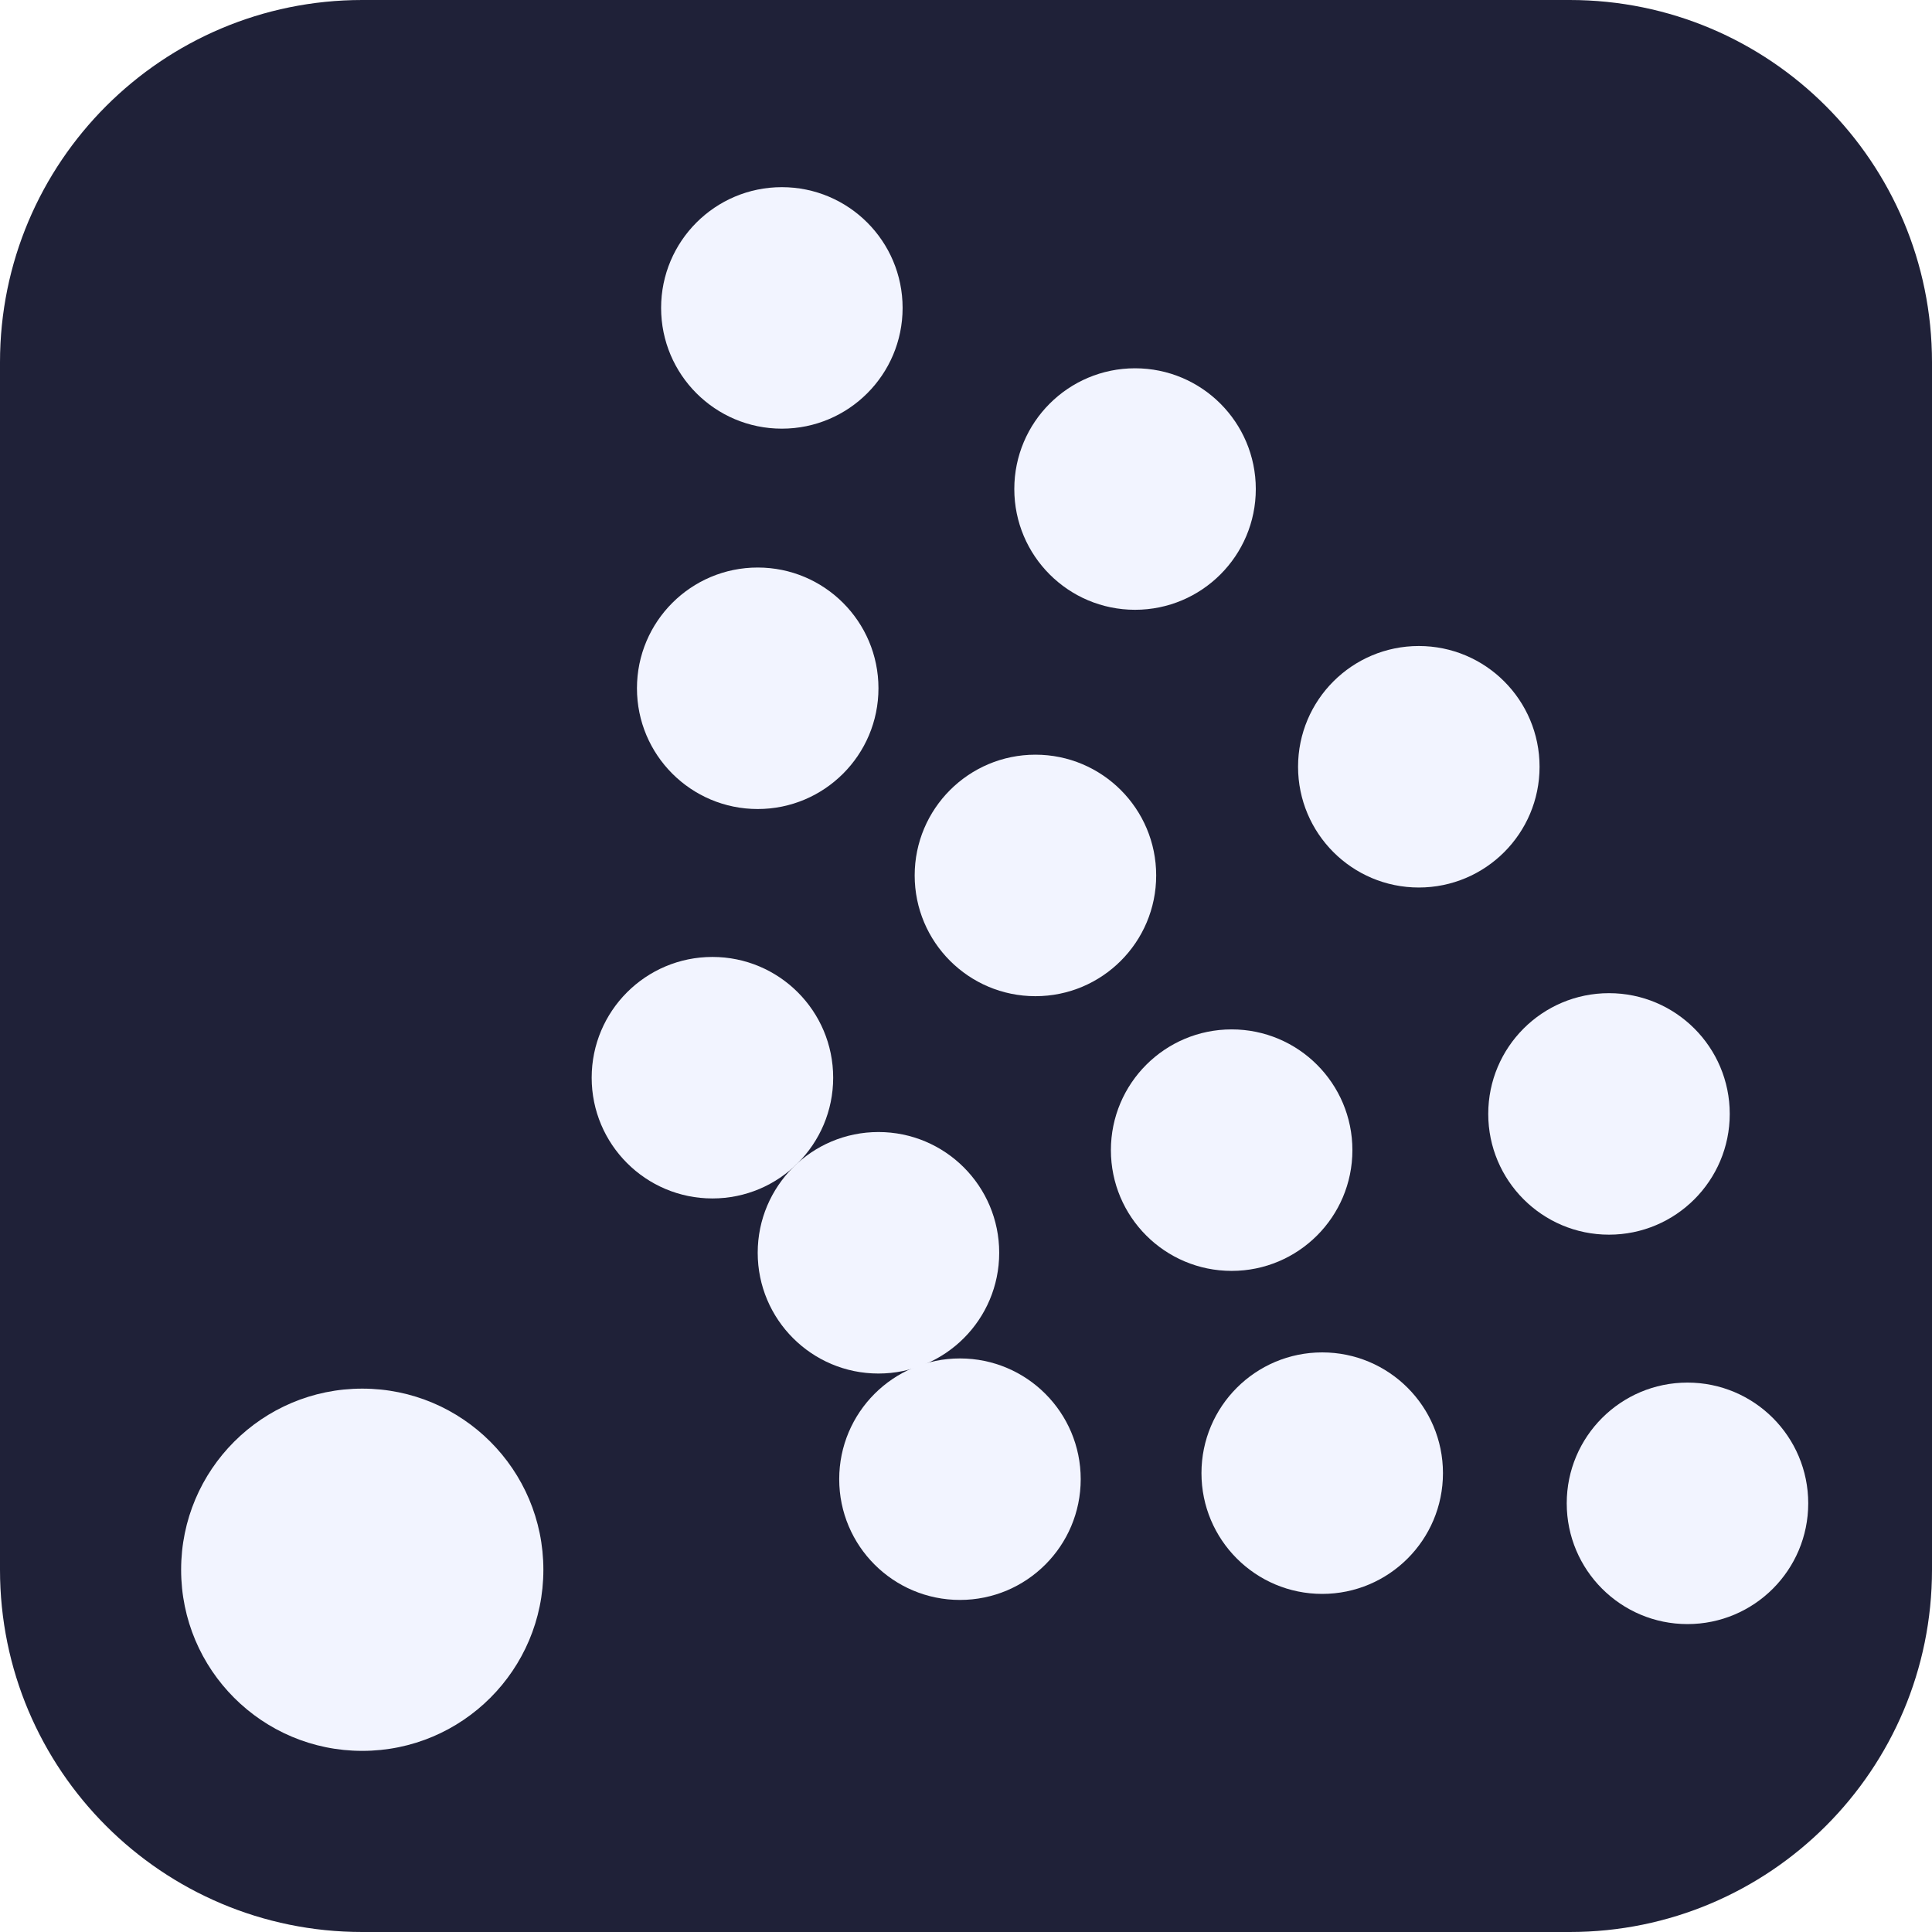
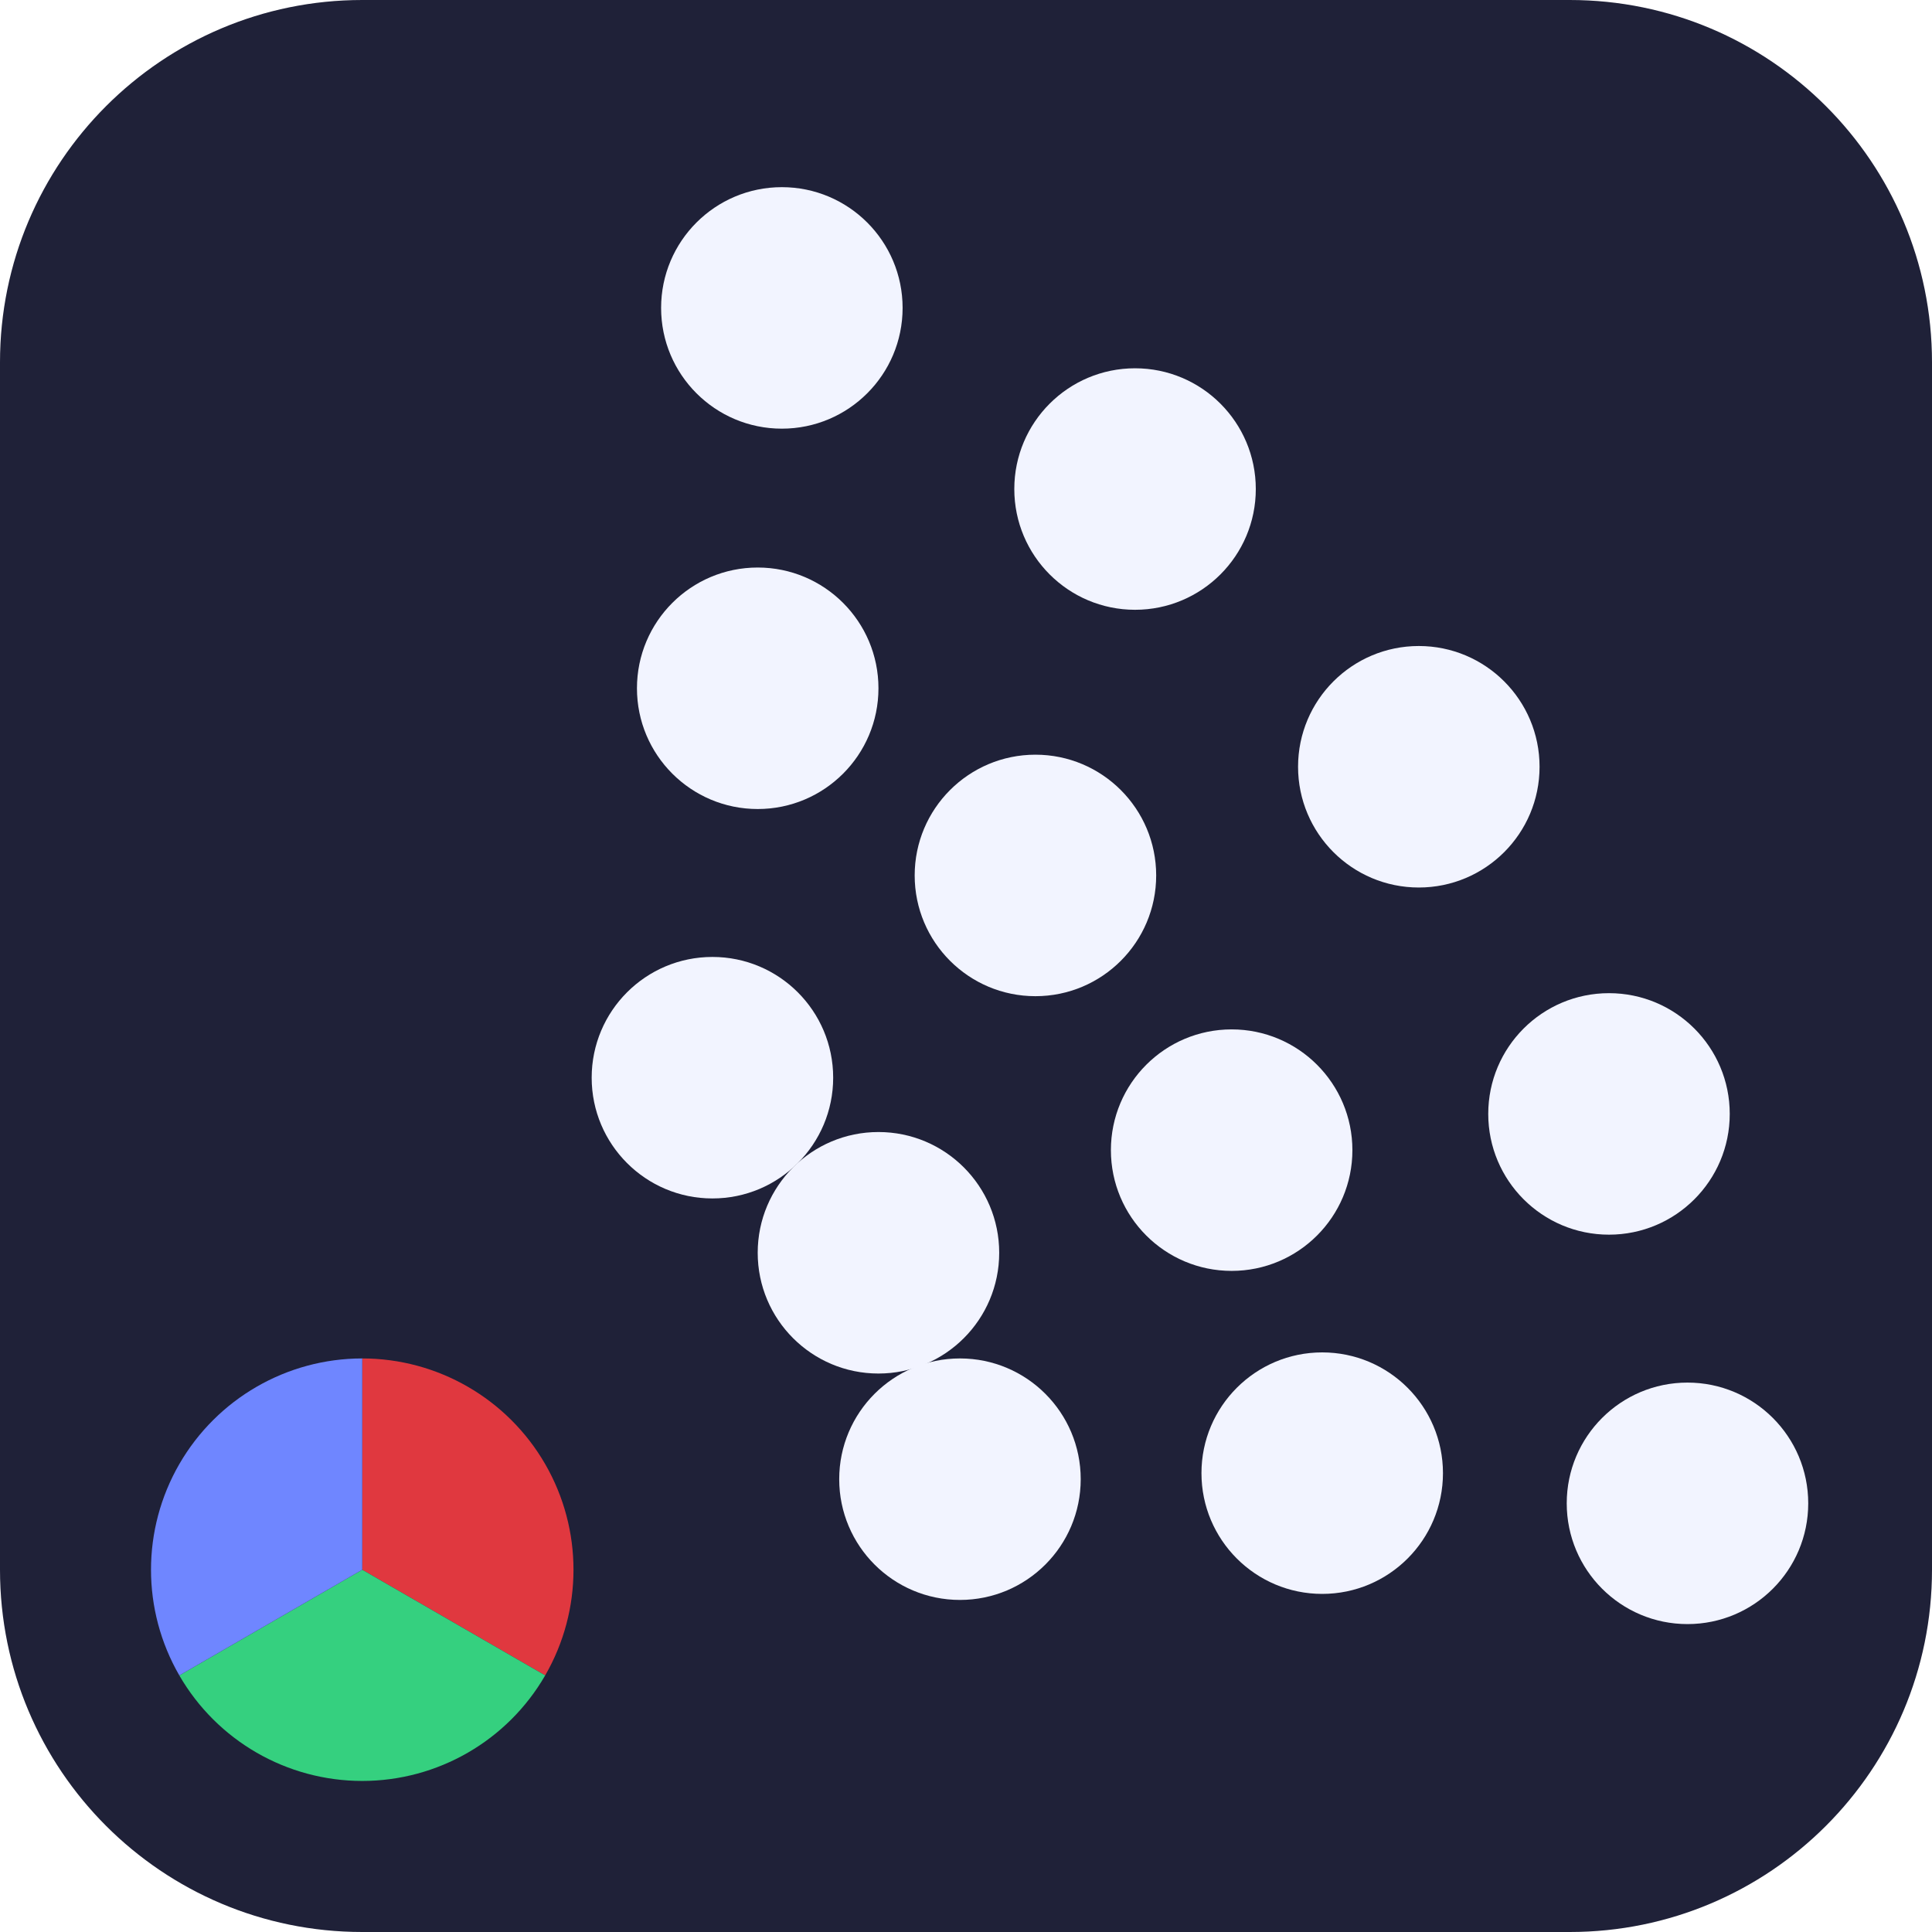
<svg xmlns="http://www.w3.org/2000/svg" viewBox="0 0 64 64">
  <rect width="64" height="64" rx="12" fill="#1f2138" />
  <g fill="#f2f4ff">
    <circle cx="31.8" cy="49.0" r="4" />
    <circle cx="29.1" cy="41.5" r="4" />
    <circle cx="23.6" cy="35.7" r="4" />
    <circle cx="43.8" cy="48.8" r="4" />
    <circle cx="40.8" cy="38.1" r="4" />
    <circle cx="34.3" cy="29.0" r="4" />
    <circle cx="25.1" cy="22.8" r="4" />
    <circle cx="55.9" cy="49.8" r="4" />
    <circle cx="53.3" cy="36.9" r="4" />
    <circle cx="47.0" cy="25.4" r="4" />
    <circle cx="37.6" cy="16.2" r="4" />
    <circle cx="25.9" cy="10.2" r="4" />
-     <circle cx="12" cy="52" r="6" />
  </g>
+   <path d="M12 52V45A7 7 0 0 1 18.06 55.5Z" fill="#e0383f" />
+   <path d="M12 52L18.06 55.5A7 7 0 0 1 5.94 55.5Z" fill="#35d07f" />
+   <path d="M12 52L5.94 55.5A7 7 0 0 1 12 45Z" fill="#6f86ff" />
</svg>
